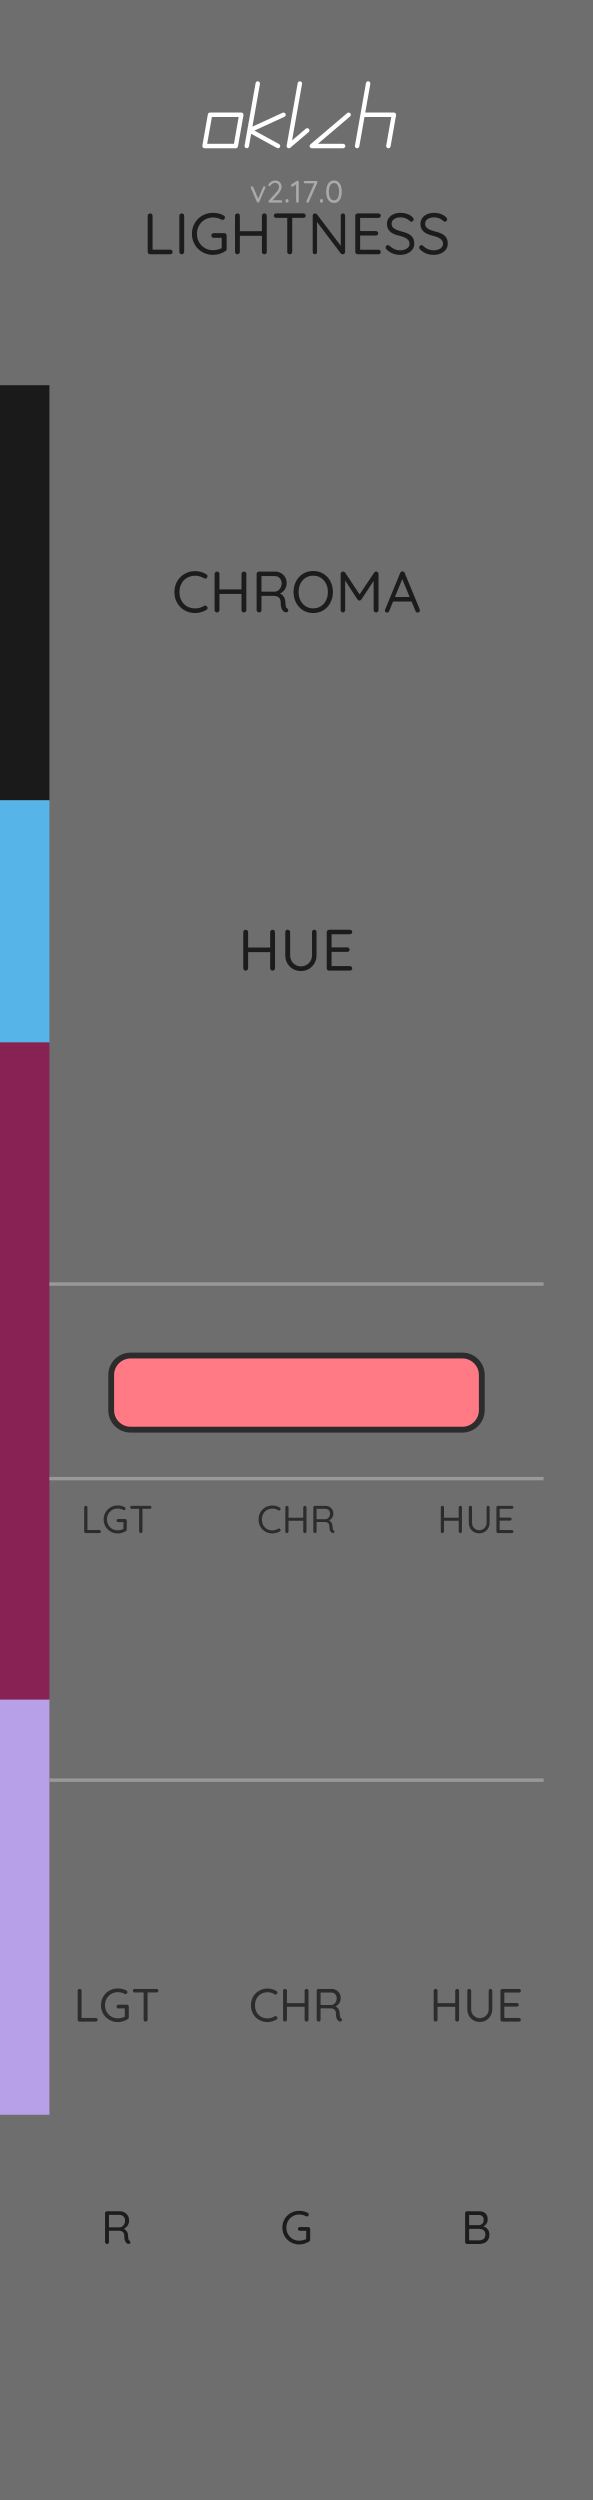
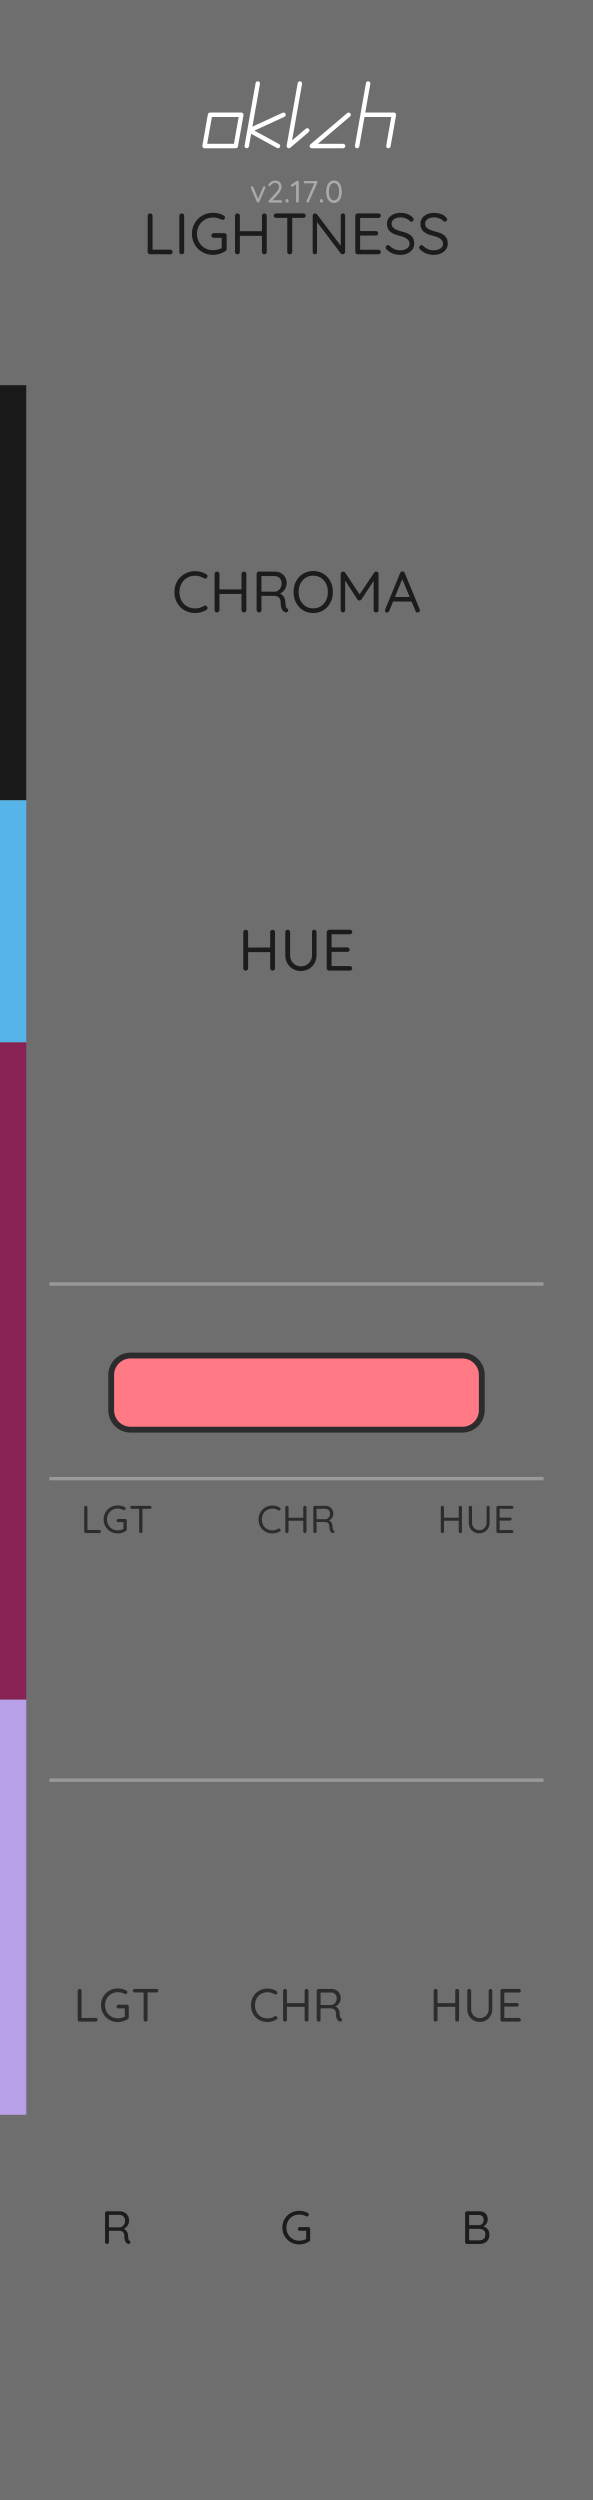
<svg xmlns="http://www.w3.org/2000/svg" width="30.48mm" height="128.5mm" viewBox="0 0 30.48 128.5">
  <rect width="30.48" height="128.5" fill="#6e6e6e" />
  <g id="palette-badge">
-     <rect x="0.000" y="19.800" width="2.540" height="21.336" fill="#1A1A1A" stroke="none" />
-     <rect x="0.000" y="41.136" width="2.540" height="12.446" fill="#56B4E9" stroke="none" />
-     <rect x="0.000" y="53.582" width="2.540" height="33.782" fill="#882255" stroke="none" />
-     <rect x="0.000" y="87.364" width="2.540" height="21.336" fill="#B8A0E8" stroke="none" />
+     <rect x="0.000" y="19.800" width="1.350" height="21.336" fill="#1A1A1A" stroke="none" />
+     <rect x="0.000" y="41.136" width="1.350" height="12.446" fill="#56B4E9" stroke="none" />
+     <rect x="0.000" y="53.582" width="1.350" height="33.782" fill="#882255" stroke="none" />
+     <rect x="0.000" y="87.364" width="1.350" height="21.336" fill="#B8A0E8" stroke="none" />
  </g>
  <line x1="2.54" y1="66.00" x2="27.94" y2="66.00" stroke="#999999" stroke-width="0.176" />
  <rect x="5.715" y="69.675" width="19.05" height="3.81" rx="1.0" ry="1.0" fill="#ff7a85" stroke="#2c2c2c" stroke-width="0.3" />
  <line x1="2.54" y1="76.00" x2="27.94" y2="76.00" stroke="#999999" stroke-width="0.176" />
  <line x1="2.54" y1="91.50" x2="27.94" y2="91.50" stroke="#999999" stroke-width="0.176" />
  <g transform="translate(10.236, 7.620) scale(0.0048, -0.0048)">
    <path d="M 469.7 373.8 C 465.2 379.1 458.6 382.2 451.6 382.2 H 116.7 C 105.2 382.2 95.4 374.0 93.4 362.6 L 34.4 27.8 C 33.1 20.9 35.0 13.8 39.5 8.5 C 44.0 3.1 50.7 0.0 57.7 0.0 H 392.5 C 404.0 0.0 413.9 8.3 415.8 19.6 L 474.9 354.4 C 476.1 361.3 474.2 368.4 469.7 373.8 Z M 372.7 47.4 H 85.9 L 136.6 334.9 H 423.3 Z" fill="#ffffff" />
  </g>
  <g transform="translate(12.406, 7.620) scale(0.0048, -0.0048)">
    <path d="M 473.1 368.4 C 467.6 380.3 453.6 385.5 441.7 380.0 L 118.4 231.5 L 199.1 689.3 C 201.4 702.1 192.8 714.4 179.9 716.7 C 167.0 718.9 154.7 710.4 152.5 697.5 L 63.9 195.3 C 63.9 195.3 63.9 195.2 63.9 195.2 L 34.4 27.8 C 32.1 14.9 40.7 2.6 53.6 0.4 C 55.0 0.1 56.4 0.0 57.7 0.0 C 69.0 0.0 79.0 8.1 81.0 19.6 L 104.8 154.5 L 381.2 2.9 C 384.8 0.9 388.7 -3.1e-05 392.5 -3.1e-05 C 400.9 -3.1e-05 409.0 4.4 413.3 12.3 C 419.6 23.8 415.4 38.2 403.9 44.5 L 139.9 189.2 L 461.5 337.0 C 473.4 342.5 478.6 356.5 473.1 368.4 Z" fill="#ffffff" />
  </g>
  <g transform="translate(14.570, 7.620) scale(0.0048, -0.0048)">
    <path d="M 272.7 206.4 C 264.2 216.4 249.3 217.6 239.3 209.1 L 92.4 84.3 L 199.1 689.3 C 201.4 702.1 192.8 714.4 179.9 716.7 C 167.0 718.9 154.7 710.4 152.4 697.5 L 34.4 27.8 C 32.6 18.0 37.2 8.1 45.9 3.1 C 49.6 1.0 53.6 -3.1e-05 57.7 -3.1e-05 C 63.2 -3.1e-05 68.6 1.9 73.0 5.6 L 270.0 173.1 C 279.9 181.5 281.1 196.5 272.7 206.4 Z" fill="#ffffff" />
  </g>
  <g transform="translate(15.790, 7.620) scale(0.0048, -0.0048)">
    <path d="M 461.6 373.9 C 453.1 383.8 438.2 385.0 428.2 376.6 L 34.3 41.7 C 26.8 35.3 24.0 24.8 27.4 15.5 C 30.9 6.2 39.7 -1.5e-05 49.7 -1.5e-05 H 384.5 C 397.6 -1.5e-05 408.2 10.6 408.2 23.7 C 408.2 36.8 397.6 47.4 384.5 47.4 H 114.1 L 458.9 340.5 C 468.9 349.0 470.1 363.9 461.6 373.9 Z" fill="#ffffff" />
  </g>
  <g transform="translate(18.079, 7.620) scale(0.0048, -0.0048)">
    <path d="M 469.7 373.8 C 465.2 379.1 458.6 382.2 451.6 382.2 H 144.9 L 199.1 689.3 C 201.4 702.2 192.8 714.4 179.9 716.7 C 167.0 718.9 154.7 710.4 152.4 697.5 L 34.4 27.8 C 32.1 14.9 40.7 2.6 53.6 0.4 C 55.0 0.1 56.3 0.0 57.7 0.0 C 69.0 0.0 79.0 8.1 81.0 19.6 L 136.6 334.9 H 423.4 L 369.2 27.8 C 366.9 14.9 375.5 2.6 388.4 0.4 C 389.8 0.1 391.2 0.0 392.6 0.0 C 403.8 0.0 413.8 8.1 415.9 19.6 L 474.9 354.4 C 476.1 361.3 474.2 368.4 469.7 373.8 Z" fill="#ffffff" />
  </g>
  <g transform="translate(12.833, 10.414) scale(0.0016, -0.0016)">
    <path d="M 74.0 526.0 Q 55.0 526.0 44.5 514.5 Q 34.0 503.0 34.0 490.0 Q 34.0 483.0 35.5 478.0 Q 37.0 473.0 39.0 469.0 L 232.0 26.0 Q 237.0 12.0 248.5 5.5 Q 260.0 -1.0 273.0 0.0 Q 297.0 1.0 308.0 26.0 L 501.0 470.0 Q 503.0 474.0 504.5 479.5 Q 506.0 485.0 506.0 491.0 Q 506.0 506.0 495.0 516.0 Q 484.0 526.0 469.0 526.0 Q 443.0 527.0 432.0 500.0 L 272.7 125.8 L 113.0 501.0 Q 108.0 513.0 97.0 519.5 Q 86.0 526.0 74.0 526.0 Z" fill="#aaaaaa" />
  </g>
  <g transform="translate(13.697, 10.414) scale(0.0016, -0.0016)">
    <path d="M 469.0 75.0 H 194.0 L 360.0 259.0 Q 422.0 325.0 454.0 389.0 Q 486.0 453.0 486.0 506.0 Q 486.0 568.0 460.0 614.0 Q 434.0 660.0 386.5 685.0 Q 339.0 710.0 275.0 710.0 Q 239.0 710.0 201.5 696.0 Q 164.0 682.0 132.5 658.5 Q 101.0 635.0 80.0 606.0 Q 70.0 594.0 64.0 584.5 Q 58.0 575.0 58.0 564.0 Q 58.0 550.0 70.0 539.5 Q 82.0 529.0 97.0 529.0 Q 106.0 529.0 114.5 532.5 Q 123.0 536.0 131.0 549.0 Q 145.0 573.0 167.0 592.5 Q 189.0 612.0 216.0 623.5 Q 243.0 635.0 270.0 635.0 Q 331.0 635.0 367.5 598.5 Q 404.0 562.0 404.0 501.0 Q 404.0 464.0 378.5 416.5 Q 353.0 369.0 303.0 315.0 L 77.0 68.0 Q 65.0 55.0 65.0 39.0 Q 65.0 21.0 76.5 10.5 Q 88.0 0.0 106.0 0.0 H 469.0 Q 485.0 0.0 496.0 10.5 Q 507.0 21.0 507.0 37.0 Q 507.0 53.0 496.0 64.0 Q 485.0 75.0 469.0 75.0 Z" fill="#aaaaaa" />
  </g>
  <g transform="translate(14.591, 10.414) scale(0.0016, -0.0016)">
    <path d="M 98.0 1.0 H 106.0 Q 128.0 1.0 139.0 13.0 Q 150.0 25.0 150.0 46.0 V 66.0 Q 150.0 88.0 139.0 100.0 Q 128.0 112.0 106.0 112.0 H 98.0 Q 77.0 112.0 65.5 100.0 Q 54.0 88.0 54.0 66.0 V 46.0 Q 54.0 25.0 65.5 13.0 Q 77.0 1.0 98.0 1.0 Z" fill="#aaaaaa" />
  </g>
  <g transform="translate(14.918, 10.414) scale(0.0016, -0.0016)">
    <path d="M 230.0 0.0 Q 249.0 0.0 261.5 12.0 Q 274.0 24.0 274.0 41.0 V 660.0 Q 274.0 677.0 263.5 688.5 Q 253.0 700.0 235.0 700.0 Q 227.0 701.0 219.0 699.0 Q 211.0 697.0 203.0 692.0 L 44.0 587.0 Q 23.0 574.0 23.0 552.0 Q 23.0 536.0 35.0 523.5 Q 47.0 511.0 64.0 511.0 Q 77.0 511.0 87.0 518.0 L 188.0 587.7 V 41.0 Q 188.0 24.0 200.0 12.0 Q 212.0 0.0 230.0 0.0 Z" fill="#aaaaaa" />
  </g>
  <g transform="translate(15.519, 10.414) scale(0.0016, -0.0016)">
    <path d="M 185.0 -3.0 Q 197.0 -3.0 207.5 3.5 Q 218.0 10.0 223.0 22.0 L 494.0 638.0 Q 498.0 647.0 498.0 656.0 Q 498.0 673.0 486.5 684.0 Q 475.0 695.0 457.0 695.0 H 96.0 Q 80.0 695.0 69.0 684.5 Q 58.0 674.0 58.0 658.0 Q 58.0 641.0 69.0 630.5 Q 80.0 620.0 96.0 620.0 H 398.1 L 148.0 53.0 Q 144.0 44.0 144.0 35.0 Q 144.0 18.0 156.5 7.5 Q 169.0 -3.0 185.0 -3.0 Z" fill="#aaaaaa" />
  </g>
  <g transform="translate(16.359, 10.414) scale(0.0016, -0.0016)">
    <path d="M 98.0 1.0 H 106.0 Q 128.0 1.0 139.0 13.0 Q 150.0 25.0 150.0 46.0 V 66.0 Q 150.0 88.0 139.0 100.0 Q 128.0 112.0 106.0 112.0 H 98.0 Q 77.0 112.0 65.5 100.0 Q 54.0 88.0 54.0 66.0 V 46.0 Q 54.0 25.0 65.5 13.0 Q 77.0 1.0 98.0 1.0 Z" fill="#aaaaaa" />
  </g>
  <g transform="translate(16.686, 10.414) scale(0.0016, -0.0016)">
    <path d="M 301.0 -10.0 Q 384.0 -10.0 439.5 37.0 Q 495.0 84.0 523.0 166.0 Q 551.0 248.0 551.0 350.0 Q 551.0 454.0 523.0 535.0 Q 495.0 616.0 439.5 663.0 Q 384.0 710.0 301.0 710.0 Q 218.0 710.0 162.5 663.0 Q 107.0 616.0 78.5 535.0 Q 50.0 454.0 50.0 350.0 Q 50.0 248.0 78.5 166.0 Q 107.0 84.0 162.5 37.0 Q 218.0 -10.0 301.0 -10.0 Z M 301.0 71.0 Q 248.0 71.0 211.5 105.0 Q 175.0 139.0 155.5 201.5 Q 136.0 264.0 136.0 350.0 Q 136.0 437.0 155.5 499.5 Q 175.0 562.0 211.5 595.5 Q 248.0 629.0 301.0 629.0 Q 354.0 629.0 390.5 595.5 Q 427.0 562.0 446.0 499.5 Q 465.0 437.0 465.0 350.0 Q 465.0 264.0 446.0 201.5 Q 427.0 139.0 390.5 105.0 Q 354.0 71.0 301.0 71.0 Z" fill="#aaaaaa" />
  </g>
  <g transform="translate(7.328, 13.070) scale(0.003, -0.003)">
    <path d="M 474.0 79.0 H 171.0 V 660.0 Q 171.0 677.0 159.0 688.5 Q 147.0 700.0 130.0 700.0 Q 112.0 700.0 100.0 688.5 Q 88.0 677.0 88.0 660.0 V 41.0 Q 88.0 24.0 99.5 12.0 Q 111.0 0.0 128.0 0.0 H 474.0 Q 491.0 0.0 503.0 11.0 Q 515.0 22.0 515.0 39.0 Q 515.0 56.0 503.0 67.5 Q 491.0 79.0 474.0 79.0 Z" fill="#1c1c1c" />
  </g>
  <g transform="translate(8.954, 13.070) scale(0.003, -0.003)">
    <path d="M 171.0 41.0 V 659.0 Q 171.0 677.0 159.0 688.5 Q 147.0 700.0 130.0 700.0 Q 112.0 700.0 100.0 688.5 Q 88.0 677.0 88.0 659.0 V 41.0 Q 88.0 24.0 99.0 12.0 Q 110.0 0.0 129.0 0.0 Q 146.0 0.0 158.5 12.0 Q 171.0 24.0 171.0 41.0 Z" fill="#1c1c1c" />
  </g>
  <g transform="translate(9.730, 13.070) scale(0.003, -0.003)">
    <path d="M 407.0 -10.0 Q 466.0 -10.0 520.5 7.5 Q 575.0 25.0 620.0 54.0 Q 629.0 60.0 634.5 69.0 Q 640.0 78.0 640.0 90.0 V 321.0 Q 640.0 338.0 629.0 350.0 Q 618.0 362.0 600.0 362.0 H 418.0 Q 401.0 362.0 389.5 350.5 Q 378.0 339.0 378.0 322.0 Q 378.0 305.0 389.5 293.5 Q 401.0 282.0 418.0 282.0 H 555.0 V 105.2 Q 527.2 90.7 489.5 81.0 Q 447.0 70.0 407.0 70.0 Q 328.0 70.0 265.5 107.0 Q 203.0 144.0 167.0 207.5 Q 131.0 271.0 131.0 350.0 Q 131.0 430.0 167.0 493.0 Q 203.0 556.0 265.5 593.0 Q 328.0 630.0 407.0 630.0 Q 447.0 630.0 483.0 620.5 Q 519.0 611.0 550.0 595.0 Q 556.0 593.0 561.5 591.0 Q 567.0 589.0 573.0 589.0 Q 588.0 589.0 599.5 601.0 Q 611.0 613.0 611.0 630.0 Q 611.0 640.0 606.5 649.0 Q 602.0 658.0 592.0 663.0 Q 553.0 687.0 505.5 698.5 Q 458.0 710.0 407.0 710.0 Q 330.0 710.0 264.5 683.0 Q 199.0 656.0 149.5 607.0 Q 100.0 558.0 72.5 492.5 Q 45.0 427.0 45.0 350.0 Q 45.0 274.0 72.5 208.5 Q 100.0 143.0 149.5 94.0 Q 199.0 45.0 264.5 17.5 Q 330.0 -10.0 407.0 -10.0 Z" fill="#1c1c1c" />
  </g>
  <g transform="translate(11.816, 13.070) scale(0.003, -0.003)">
    <path d="M 130.0 700.0 Q 112.0 700.0 100.0 688.5 Q 88.0 677.0 88.0 659.0 V 41.0 Q 88.0 24.0 99.0 12.0 Q 110.0 0.0 129.0 0.0 Q 146.0 0.0 158.5 12.0 Q 171.0 24.0 171.0 41.0 V 317.0 H 549.0 V 41.0 Q 549.0 24.0 561.0 12.0 Q 573.0 0.0 590.0 0.0 Q 608.0 0.0 620.0 12.0 Q 632.0 24.0 632.0 41.0 V 659.0 Q 632.0 677.0 620.5 688.5 Q 609.0 700.0 591.0 700.0 Q 574.0 700.0 561.5 688.5 Q 549.0 677.0 549.0 659.0 V 395.0 H 171.0 V 659.0 Q 171.0 677.0 159.0 688.5 Q 147.0 700.0 130.0 700.0 Z" fill="#1c1c1c" />
  </g>
  <g transform="translate(13.976, 13.070) scale(0.003, -0.003)">
    <path d="M 305.0 0.0 Q 324.0 0.0 336.0 12.0 Q 348.0 24.0 348.0 41.0 V 624.0 H 538.0 Q 555.0 624.0 567.0 634.0 Q 579.0 644.0 579.0 662.0 Q 579.0 679.0 567.0 689.5 Q 555.0 700.0 538.0 700.0 H 73.0 Q 56.0 700.0 44.5 689.5 Q 33.0 679.0 33.0 662.0 Q 33.0 645.0 44.5 634.5 Q 56.0 624.0 73.0 624.0 H 263.0 V 41.0 Q 263.0 24.0 275.0 12.0 Q 287.0 0.0 305.0 0.0 Z" fill="#1c1c1c" />
  </g>
  <g transform="translate(15.809, 13.070) scale(0.003, -0.003)">
    <path d="M 606.0 700.0 Q 590.0 700.0 579.5 689.5 Q 569.0 679.0 569.0 663.0 V 145.2 L 160.0 686.0 Q 155.0 693.0 145.5 696.5 Q 136.0 700.0 127.0 700.0 Q 111.0 700.0 99.5 689.0 Q 88.0 678.0 88.0 660.0 V 37.0 Q 88.0 21.0 98.0 10.5 Q 108.0 0.0 124.0 0.0 Q 141.0 0.0 151.5 10.5 Q 162.0 21.0 162.0 37.0 V 552.6 L 570.0 13.0 Q 575.0 7.0 584.0 3.5 Q 593.0 0.0 602.0 0.0 Q 619.0 0.0 631.0 11.5 Q 643.0 23.0 643.0 42.0 V 663.0 Q 643.0 679.0 633.0 689.5 Q 623.0 700.0 606.0 700.0 Z" fill="#1c1c1c" />
  </g>
  <g transform="translate(17.998, 13.070) scale(0.003, -0.003)">
    <path d="M 128.0 700.0 Q 111.0 700.0 99.5 688.5 Q 88.0 677.0 88.0 660.0 V 41.0 Q 88.0 24.0 99.5 12.0 Q 111.0 0.0 128.0 0.0 H 484.0 Q 501.0 0.0 513.0 11.0 Q 525.0 22.0 525.0 39.0 Q 525.0 54.0 513.0 66.0 Q 501.0 78.0 484.0 78.0 H 171.0 V 321.0 H 439.0 Q 456.0 321.0 468.0 331.5 Q 480.0 342.0 480.0 359.0 Q 480.0 376.0 468.0 387.0 Q 456.0 398.0 439.0 398.0 H 171.0 V 623.0 H 484.0 Q 501.0 623.0 513.0 633.5 Q 525.0 644.0 525.0 661.0 Q 525.0 678.0 513.0 689.0 Q 501.0 700.0 484.0 700.0 Z" fill="#1c1c1c" />
  </g>
  <g transform="translate(19.709, 13.070) scale(0.003, -0.003)">
    <path d="M 292.0 -10.0 Q 359.0 -9.0 412.5 15.5 Q 466.0 40.0 497.0 83.0 Q 528.0 126.0 528.0 181.0 Q 528.0 233.0 511.5 268.5 Q 495.0 304.0 465.0 327.0 Q 435.0 350.0 393.5 365.5 Q 352.0 381.0 303.0 393.0 Q 258.0 405.0 221.0 420.5 Q 184.0 436.0 162.0 460.5 Q 140.0 485.0 140.0 523.0 Q 140.0 557.0 159.5 581.5 Q 179.0 606.0 214.0 619.5 Q 249.0 633.0 295.0 633.0 Q 326.0 633.0 357.0 624.0 Q 388.0 615.0 414.0 600.0 Q 440.0 585.0 457.0 566.0 Q 466.0 558.0 477.0 558.0 Q 493.0 558.0 505.5 570.5 Q 518.0 583.0 518.0 598.0 Q 518.0 616.0 498.0 635.0 Q 465.0 670.0 410.5 690.0 Q 356.0 710.0 295.0 710.0 Q 226.0 710.0 173.0 686.5 Q 120.0 663.0 90.0 620.0 Q 60.0 577.0 60.0 520.0 Q 60.0 475.0 75.5 441.5 Q 91.0 408.0 119.0 384.5 Q 147.0 361.0 185.5 345.0 Q 224.0 329.0 270.0 318.0 Q 322.0 306.0 361.5 288.5 Q 401.0 271.0 423.5 245.0 Q 446.0 219.0 447.0 179.0 Q 447.0 146.0 426.0 121.0 Q 405.0 96.0 369.5 82.0 Q 334.0 68.0 290.0 68.0 Q 233.0 68.0 187.5 88.0 Q 142.0 108.0 103.0 146.0 Q 92.0 157.0 78.0 157.0 Q 61.0 157.0 49.5 144.5 Q 38.0 132.0 38.0 116.0 Q 38.0 106.0 42.5 97.5 Q 47.0 89.0 54.0 82.0 Q 106.0 34.0 162.0 12.0 Q 218.0 -10.0 292.0 -10.0 Z" fill="#1c1c1c" />
  </g>
  <g transform="translate(21.431, 13.070) scale(0.003, -0.003)">
    <path d="M 292.0 -10.0 Q 359.0 -9.0 412.5 15.5 Q 466.0 40.0 497.0 83.0 Q 528.0 126.0 528.0 181.0 Q 528.0 233.0 511.5 268.5 Q 495.0 304.0 465.0 327.0 Q 435.0 350.0 393.5 365.5 Q 352.0 381.0 303.0 393.0 Q 258.0 405.0 221.0 420.5 Q 184.0 436.0 162.0 460.5 Q 140.0 485.0 140.0 523.0 Q 140.0 557.0 159.5 581.5 Q 179.0 606.0 214.0 619.5 Q 249.0 633.0 295.0 633.0 Q 326.0 633.0 357.0 624.0 Q 388.0 615.0 414.0 600.0 Q 440.0 585.0 457.0 566.0 Q 466.0 558.0 477.0 558.0 Q 493.0 558.0 505.5 570.5 Q 518.0 583.0 518.0 598.0 Q 518.0 616.0 498.0 635.0 Q 465.0 670.0 410.5 690.0 Q 356.0 710.0 295.0 710.0 Q 226.0 710.0 173.0 686.5 Q 120.0 663.0 90.0 620.0 Q 60.0 577.0 60.0 520.0 Q 60.0 475.0 75.5 441.5 Q 91.0 408.0 119.0 384.5 Q 147.0 361.0 185.5 345.0 Q 224.0 329.0 270.0 318.0 Q 322.0 306.0 361.5 288.5 Q 401.0 271.0 423.5 245.0 Q 446.0 219.0 447.0 179.0 Q 447.0 146.0 426.0 121.0 Q 405.0 96.0 369.5 82.0 Q 334.0 68.0 290.0 68.0 Q 233.0 68.0 187.5 88.0 Q 142.0 108.0 103.0 146.0 Q 92.0 157.0 78.0 157.0 Q 61.0 157.0 49.5 144.5 Q 38.0 132.0 38.0 116.0 Q 38.0 106.0 42.5 97.5 Q 47.0 89.0 54.0 82.0 Q 106.0 34.0 162.0 12.0 Q 218.0 -10.0 292.0 -10.0 Z" fill="#1c1c1c" />
  </g>
  <g transform="translate(8.831, 31.480) scale(0.003, -0.003)">
    <path d="M 592.0 654.0 Q 551.0 680.0 501.5 694.0 Q 452.0 708.0 400.0 708.0 Q 325.0 708.0 260.5 681.0 Q 196.0 654.0 147.5 606.0 Q 99.0 558.0 72.0 493.0 Q 45.0 428.0 45.0 350.0 Q 45.0 267.0 73.5 200.5 Q 102.0 134.0 151.0 87.0 Q 200.0 40.0 264.0 15.0 Q 328.0 -10.0 400.0 -10.0 Q 435.0 -10.0 469.5 -3.0 Q 504.0 4.0 536.0 16.5 Q 568.0 29.0 593.0 44.0 Q 609.0 52.0 612.0 69.5 Q 615.0 87.0 603.0 103.0 Q 593.0 115.0 579.0 117.0 Q 565.0 119.0 551.0 112.0 Q 517.0 91.0 479.0 80.0 Q 441.0 69.0 400.0 69.0 Q 343.0 69.0 294.5 88.0 Q 246.0 107.0 209.5 143.5 Q 173.0 180.0 152.0 232.0 Q 131.0 284.0 131.0 350.0 Q 131.0 412.0 151.0 463.0 Q 171.0 514.0 207.0 551.0 Q 243.0 588.0 292.0 608.5 Q 341.0 629.0 400.0 629.0 Q 442.0 629.0 480.0 617.5 Q 518.0 606.0 551.0 586.0 Q 565.0 579.0 579.0 580.0 Q 593.0 581.0 602.0 594.0 Q 614.0 609.0 611.5 627.0 Q 609.0 645.0 592.0 654.0 Z" fill="#1c1c1c" />
  </g>
  <g transform="translate(10.766, 31.480) scale(0.003, -0.003)">
    <path d="M 130.0 700.0 Q 112.0 700.0 100.0 688.5 Q 88.0 677.0 88.0 659.0 V 41.0 Q 88.0 24.0 99.0 12.0 Q 110.0 0.0 129.0 0.0 Q 146.0 0.0 158.5 12.0 Q 171.0 24.0 171.0 41.0 V 317.0 H 549.0 V 41.0 Q 549.0 24.0 561.0 12.0 Q 573.0 0.0 590.0 0.0 Q 608.0 0.0 620.0 12.0 Q 632.0 24.0 632.0 41.0 V 659.0 Q 632.0 677.0 620.5 688.5 Q 609.0 700.0 591.0 700.0 Q 574.0 700.0 561.5 688.5 Q 549.0 677.0 549.0 659.0 V 395.0 H 171.0 V 659.0 Q 171.0 677.0 159.0 688.5 Q 147.0 700.0 130.0 700.0 Z" fill="#1c1c1c" />
  </g>
  <g transform="translate(12.926, 31.480) scale(0.003, -0.003)">
    <path d="M 134.0 0.0 Q 151.0 0.0 161.0 12.0 Q 171.0 24.0 171.0 41.0 V 284.0 H 382.0 Q 404.0 284.0 425.0 279.0 Q 446.0 274.0 463.0 261.0 Q 480.0 248.0 490.0 227.0 Q 500.0 206.0 500.0 174.0 Q 500.0 117.0 510.0 84.0 Q 520.0 51.0 535.0 33.5 Q 550.0 16.0 566.0 7.0 Q 574.0 2.0 585.0 1.0 Q 596.0 0.0 607.0 3.5 Q 618.0 7.0 624.0 16.0 Q 634.0 30.0 629.5 45.0 Q 625.0 60.0 611.0 69.0 Q 600.0 76.0 594.0 88.5 Q 588.0 101.0 585.0 123.0 Q 582.0 145.0 580.0 182.0 Q 579.0 224.0 562.0 255.5 Q 545.0 287.0 518.0 307.5 Q 504.8 317.5 489.9 324.6 Q 519.3 338.1 543.0 360.5 Q 571.0 387.0 587.0 423.5 Q 603.0 460.0 603.0 502.0 Q 603.0 560.0 576.5 604.5 Q 550.0 649.0 505.0 674.5 Q 460.0 700.0 404.0 700.0 H 128.0 Q 111.0 700.0 99.5 688.5 Q 88.0 677.0 88.0 660.0 V 41.0 Q 88.0 24.0 101.5 12.0 Q 115.0 0.0 134.0 0.0 Z M 171.0 356.0 V 623.0 H 399.0 Q 450.0 623.0 483.5 588.0 Q 517.0 553.0 517.0 500.0 Q 517.0 459.0 500.5 426.5 Q 484.0 394.0 458.5 376.0 Q 433.0 358.0 404.0 356.0 H 171.0 Z" fill="#1c1c1c" />
  </g>
  <g transform="translate(14.954, 31.480) scale(0.003, -0.003)">
    <path d="M 719.0 350.0 Q 719.0 428.0 694.0 493.5 Q 669.0 559.0 624.0 607.5 Q 579.0 656.0 517.0 683.0 Q 455.0 710.0 382.0 710.0 Q 308.0 710.0 246.5 683.0 Q 185.0 656.0 140.0 607.5 Q 95.0 559.0 70.0 493.5 Q 45.0 428.0 45.0 350.0 Q 45.0 273.0 70.0 207.5 Q 95.0 142.0 140.0 93.0 Q 185.0 44.0 246.5 17.0 Q 308.0 -10.0 382.0 -10.0 Q 455.0 -10.0 517.0 17.0 Q 579.0 44.0 624.0 93.0 Q 669.0 142.0 694.0 207.5 Q 719.0 273.0 719.0 350.0 Z M 633.0 350.0 Q 633.0 269.0 600.5 205.5 Q 568.0 142.0 512.0 106.0 Q 456.0 70.0 382.0 70.0 Q 308.0 70.0 251.5 106.0 Q 195.0 142.0 163.0 205.5 Q 131.0 269.0 131.0 350.0 Q 131.0 432.0 163.0 495.0 Q 195.0 558.0 251.5 594.0 Q 308.0 630.0 382.0 630.0 Q 456.0 630.0 512.0 594.0 Q 568.0 558.0 600.5 495.0 Q 633.0 432.0 633.0 350.0 Z" fill="#1c1c1c" />
  </g>
  <g transform="translate(17.246, 31.480) scale(0.003, -0.003)">
    <path d="M 129.0 701.0 Q 111.0 701.0 99.5 688.5 Q 88.0 676.0 88.0 660.0 V 41.0 Q 88.0 24.0 98.5 12.0 Q 109.0 0.0 126.0 0.0 Q 143.0 0.0 154.0 12.0 Q 165.0 24.0 165.0 41.0 V 546.6 L 377.0 220.0 Q 383.0 213.0 392.0 208.0 Q 401.0 203.0 410.0 203.0 Q 419.0 203.0 427.5 208.0 Q 436.0 213.0 442.0 220.0 L 653.0 541.0 V 41.0 Q 653.0 24.0 665.0 12.0 Q 677.0 0.0 695.0 0.0 Q 713.0 0.0 725.0 12.0 Q 737.0 24.0 737.0 41.0 V 660.0 Q 737.0 678.0 725.0 689.0 Q 713.0 700.0 697.0 701.0 Q 676.0 702.0 663.0 683.0 L 412.3 308.8 L 165.0 683.0 Q 159.0 691.0 148.5 696.0 Q 138.0 701.0 129.0 701.0 Z" fill="#1c1c1c" />
  </g>
  <g transform="translate(19.718, 31.480) scale(0.003, -0.003)">
    <path d="M 162.0 187.0 H 478.6 L 546.0 25.0 Q 551.0 12.0 561.0 5.0 Q 571.0 -2.0 583.0 -2.0 Q 598.0 -2.0 610.0 8.5 Q 622.0 19.0 622.0 37.0 Q 622.0 45.0 619.0 53.0 L 361.0 677.0 Q 357.0 689.0 346.5 696.0 Q 336.0 703.0 323.0 703.0 Q 310.0 704.0 299.5 697.5 Q 289.0 691.0 284.0 677.0 L 25.0 47.0 Q 22.0 39.0 23.0 32.0 Q 23.0 18.0 32.0 8.0 Q 41.0 -2.0 60.0 -2.0 Q 71.0 -2.0 81.0 5.0 Q 91.0 12.0 95.0 24.0 L 162.0 187.0 Z M 319.3 569.9 446.1 265.0 H 194.0 L 319.3 569.9 Z" fill="#1c1c1c" />
  </g>
  <g transform="translate(12.240, 49.890) scale(0.003, -0.003)">
    <path d="M 130.0 700.0 Q 112.0 700.0 100.0 688.5 Q 88.0 677.0 88.0 659.0 V 41.0 Q 88.0 24.0 99.0 12.0 Q 110.0 0.0 129.0 0.0 Q 146.0 0.0 158.5 12.0 Q 171.0 24.0 171.0 41.0 V 317.0 H 549.0 V 41.0 Q 549.0 24.0 561.0 12.0 Q 573.0 0.0 590.0 0.0 Q 608.0 0.0 620.0 12.0 Q 632.0 24.0 632.0 41.0 V 659.0 Q 632.0 677.0 620.5 688.5 Q 609.0 700.0 591.0 700.0 Q 574.0 700.0 561.5 688.5 Q 549.0 677.0 549.0 659.0 V 395.0 H 171.0 V 659.0 Q 171.0 677.0 159.0 688.5 Q 147.0 700.0 130.0 700.0 Z" fill="#1c1c1c" />
  </g>
  <g transform="translate(14.400, 49.890) scale(0.003, -0.003)">
    <path d="M 584.0 701.0 Q 566.0 701.0 556.0 689.0 Q 546.0 677.0 546.0 660.0 V 263.0 Q 546.0 208.0 519.5 165.0 Q 493.0 122.0 450.0 97.5 Q 407.0 73.0 356.0 73.0 Q 306.0 73.0 263.5 97.5 Q 221.0 122.0 196.0 165.0 Q 171.0 208.0 171.0 263.0 V 660.0 Q 171.0 677.0 158.5 689.0 Q 146.0 701.0 130.0 701.0 Q 111.0 701.0 99.5 689.0 Q 88.0 677.0 88.0 660.0 V 263.0 Q 88.0 186.0 123.0 125.0 Q 158.0 64.0 218.5 28.5 Q 279.0 -7.0 356.0 -7.0 Q 432.0 -7.0 492.0 28.5 Q 552.0 64.0 587.5 125.0 Q 623.0 186.0 623.0 263.0 V 660.0 Q 623.0 677.0 612.0 689.0 Q 601.0 701.0 584.0 701.0 Z" fill="#1c1c1c" />
  </g>
  <g transform="translate(16.530, 49.890) scale(0.003, -0.003)">
    <path d="M 128.0 700.0 Q 111.0 700.0 99.5 688.5 Q 88.0 677.0 88.0 660.0 V 41.0 Q 88.0 24.0 99.5 12.0 Q 111.0 0.0 128.0 0.0 H 484.0 Q 501.0 0.0 513.0 11.0 Q 525.0 22.0 525.0 39.0 Q 525.0 54.0 513.0 66.0 Q 501.0 78.0 484.0 78.0 H 171.0 V 321.0 H 439.0 Q 456.0 321.0 468.0 331.5 Q 480.0 342.0 480.0 359.0 Q 480.0 376.0 468.0 387.0 Q 456.0 398.0 439.0 398.0 H 171.0 V 623.0 H 484.0 Q 501.0 623.0 513.0 633.5 Q 525.0 644.0 525.0 661.0 Q 525.0 678.0 513.0 689.0 Q 501.0 700.0 484.0 700.0 Z" fill="#1c1c1c" />
  </g>
  <g transform="translate(4.152, 78.800) scale(0.002, -0.002)">
    <path d="M 474.0 79.0 H 171.0 V 660.0 Q 171.0 677.0 159.0 688.5 Q 147.0 700.0 130.0 700.0 Q 112.0 700.0 100.0 688.5 Q 88.0 677.0 88.0 660.0 V 41.0 Q 88.0 24.0 99.5 12.0 Q 111.0 0.0 128.0 0.0 H 474.0 Q 491.0 0.0 503.0 11.0 Q 515.0 22.0 515.0 39.0 Q 515.0 56.0 503.0 67.5 Q 491.0 79.0 474.0 79.0 Z" fill="#2c2c2c" />
  </g>
  <g transform="translate(5.236, 78.800) scale(0.002, -0.002)">
    <path d="M 407.0 -10.0 Q 466.0 -10.0 520.5 7.5 Q 575.0 25.0 620.0 54.0 Q 629.0 60.0 634.5 69.0 Q 640.0 78.0 640.0 90.0 V 321.0 Q 640.0 338.0 629.0 350.0 Q 618.0 362.0 600.0 362.0 H 418.0 Q 401.0 362.0 389.5 350.5 Q 378.0 339.0 378.0 322.0 Q 378.0 305.0 389.5 293.5 Q 401.0 282.0 418.0 282.0 H 555.0 V 105.2 Q 527.2 90.7 489.5 81.0 Q 447.0 70.0 407.0 70.0 Q 328.0 70.0 265.5 107.0 Q 203.0 144.0 167.0 207.5 Q 131.0 271.0 131.0 350.0 Q 131.0 430.0 167.0 493.0 Q 203.0 556.0 265.5 593.0 Q 328.0 630.0 407.0 630.0 Q 447.0 630.0 483.0 620.5 Q 519.0 611.0 550.0 595.0 Q 556.0 593.0 561.5 591.0 Q 567.0 589.0 573.0 589.0 Q 588.0 589.0 599.5 601.0 Q 611.0 613.0 611.0 630.0 Q 611.0 640.0 606.5 649.0 Q 602.0 658.0 592.0 663.0 Q 553.0 687.0 505.5 698.5 Q 458.0 710.0 407.0 710.0 Q 330.0 710.0 264.5 683.0 Q 199.0 656.0 149.5 607.0 Q 100.0 558.0 72.5 492.5 Q 45.0 427.0 45.0 350.0 Q 45.0 274.0 72.5 208.5 Q 100.0 143.0 149.5 94.0 Q 199.0 45.0 264.5 17.5 Q 330.0 -10.0 407.0 -10.0 Z" fill="#2c2c2c" />
  </g>
  <g transform="translate(6.626, 78.800) scale(0.002, -0.002)">
    <path d="M 305.0 0.0 Q 324.0 0.0 336.0 12.0 Q 348.0 24.0 348.0 41.0 V 624.0 H 538.0 Q 555.0 624.0 567.0 634.0 Q 579.0 644.0 579.0 662.0 Q 579.0 679.0 567.0 689.5 Q 555.0 700.0 538.0 700.0 H 73.0 Q 56.0 700.0 44.5 689.5 Q 33.0 679.0 33.0 662.0 Q 33.0 645.0 44.5 634.5 Q 56.0 624.0 73.0 624.0 H 263.0 V 41.0 Q 263.0 24.0 275.0 12.0 Q 287.0 0.0 305.0 0.0 Z" fill="#2c2c2c" />
  </g>
  <g transform="translate(13.199, 78.800) scale(0.002, -0.002)">
    <path d="M 592.0 654.0 Q 551.0 680.0 501.5 694.0 Q 452.0 708.0 400.0 708.0 Q 325.0 708.0 260.5 681.0 Q 196.0 654.0 147.5 606.0 Q 99.0 558.0 72.0 493.0 Q 45.0 428.0 45.0 350.0 Q 45.0 267.0 73.5 200.5 Q 102.0 134.0 151.0 87.0 Q 200.0 40.0 264.0 15.0 Q 328.0 -10.0 400.0 -10.0 Q 435.0 -10.0 469.5 -3.0 Q 504.0 4.0 536.0 16.5 Q 568.0 29.0 593.0 44.0 Q 609.0 52.0 612.0 69.5 Q 615.0 87.0 603.0 103.0 Q 593.0 115.0 579.0 117.0 Q 565.0 119.0 551.0 112.0 Q 517.0 91.0 479.0 80.0 Q 441.0 69.0 400.0 69.0 Q 343.0 69.0 294.5 88.0 Q 246.0 107.0 209.5 143.5 Q 173.0 180.0 152.0 232.0 Q 131.0 284.0 131.0 350.0 Q 131.0 412.0 151.0 463.0 Q 171.0 514.0 207.0 551.0 Q 243.0 588.0 292.0 608.5 Q 341.0 629.0 400.0 629.0 Q 442.0 629.0 480.0 617.5 Q 518.0 606.0 551.0 586.0 Q 565.0 579.0 579.0 580.0 Q 593.0 581.0 602.0 594.0 Q 614.0 609.0 611.5 627.0 Q 609.0 645.0 592.0 654.0 Z" fill="#2c2c2c" />
  </g>
  <g transform="translate(14.489, 78.800) scale(0.002, -0.002)">
    <path d="M 130.0 700.0 Q 112.0 700.0 100.0 688.5 Q 88.0 677.0 88.0 659.0 V 41.0 Q 88.0 24.0 99.0 12.0 Q 110.0 0.0 129.0 0.0 Q 146.0 0.0 158.5 12.0 Q 171.0 24.0 171.0 41.0 V 317.0 H 549.0 V 41.0 Q 549.0 24.0 561.0 12.0 Q 573.0 0.0 590.0 0.0 Q 608.0 0.0 620.0 12.0 Q 632.0 24.0 632.0 41.0 V 659.0 Q 632.0 677.0 620.5 688.5 Q 609.0 700.0 591.0 700.0 Q 574.0 700.0 561.5 688.5 Q 549.0 677.0 549.0 659.0 V 395.0 H 171.0 V 659.0 Q 171.0 677.0 159.0 688.5 Q 147.0 700.0 130.0 700.0 Z" fill="#2c2c2c" />
  </g>
  <g transform="translate(15.929, 78.800) scale(0.002, -0.002)">
    <path d="M 134.0 0.0 Q 151.0 0.0 161.0 12.0 Q 171.0 24.0 171.0 41.0 V 284.0 H 382.0 Q 404.0 284.0 425.0 279.0 Q 446.0 274.0 463.0 261.0 Q 480.0 248.0 490.0 227.0 Q 500.0 206.0 500.0 174.0 Q 500.0 117.0 510.0 84.0 Q 520.0 51.0 535.0 33.5 Q 550.0 16.0 566.0 7.0 Q 574.0 2.0 585.0 1.0 Q 596.0 0.0 607.0 3.5 Q 618.0 7.0 624.0 16.0 Q 634.0 30.0 629.5 45.0 Q 625.0 60.0 611.0 69.0 Q 600.0 76.0 594.0 88.5 Q 588.0 101.0 585.0 123.0 Q 582.0 145.0 580.0 182.0 Q 579.0 224.0 562.0 255.5 Q 545.0 287.0 518.0 307.5 Q 504.8 317.5 489.9 324.6 Q 519.3 338.1 543.0 360.5 Q 571.0 387.0 587.0 423.5 Q 603.0 460.0 603.0 502.0 Q 603.0 560.0 576.5 604.5 Q 550.0 649.0 505.0 674.5 Q 460.0 700.0 404.0 700.0 H 128.0 Q 111.0 700.0 99.5 688.5 Q 88.0 677.0 88.0 660.0 V 41.0 Q 88.0 24.0 101.5 12.0 Q 115.0 0.0 134.0 0.0 Z M 171.0 356.0 V 623.0 H 399.0 Q 450.0 623.0 483.5 588.0 Q 517.0 553.0 517.0 500.0 Q 517.0 459.0 500.5 426.5 Q 484.0 394.0 458.5 376.0 Q 433.0 358.0 404.0 356.0 H 171.0 Z" fill="#2c2c2c" />
  </g>
  <g transform="translate(22.480, 78.800) scale(0.002, -0.002)">
    <path d="M 130.0 700.0 Q 112.0 700.0 100.0 688.5 Q 88.0 677.0 88.0 659.0 V 41.0 Q 88.0 24.0 99.0 12.0 Q 110.0 0.0 129.0 0.0 Q 146.0 0.0 158.5 12.0 Q 171.0 24.0 171.0 41.0 V 317.0 H 549.0 V 41.0 Q 549.0 24.0 561.0 12.0 Q 573.0 0.0 590.0 0.0 Q 608.0 0.0 620.0 12.0 Q 632.0 24.0 632.0 41.0 V 659.0 Q 632.0 677.0 620.5 688.5 Q 609.0 700.0 591.0 700.0 Q 574.0 700.0 561.5 688.5 Q 549.0 677.0 549.0 659.0 V 395.0 H 171.0 V 659.0 Q 171.0 677.0 159.0 688.5 Q 147.0 700.0 130.0 700.0 Z" fill="#2c2c2c" />
  </g>
  <g transform="translate(23.920, 78.800) scale(0.002, -0.002)">
    <path d="M 584.0 701.0 Q 566.0 701.0 556.0 689.0 Q 546.0 677.0 546.0 660.0 V 263.0 Q 546.0 208.0 519.5 165.0 Q 493.0 122.0 450.0 97.5 Q 407.0 73.0 356.0 73.0 Q 306.0 73.0 263.5 97.5 Q 221.0 122.0 196.0 165.0 Q 171.0 208.0 171.0 263.0 V 660.0 Q 171.0 677.0 158.5 689.0 Q 146.0 701.0 130.0 701.0 Q 111.0 701.0 99.5 689.0 Q 88.0 677.0 88.0 660.0 V 263.0 Q 88.0 186.0 123.0 125.0 Q 158.0 64.0 218.5 28.5 Q 279.0 -7.0 356.0 -7.0 Q 432.0 -7.0 492.0 28.5 Q 552.0 64.0 587.5 125.0 Q 623.0 186.0 623.0 263.0 V 660.0 Q 623.0 677.0 612.0 689.0 Q 601.0 701.0 584.0 701.0 Z" fill="#2c2c2c" />
  </g>
  <g transform="translate(25.340, 78.800) scale(0.002, -0.002)">
    <path d="M 128.0 700.0 Q 111.0 700.0 99.5 688.5 Q 88.0 677.0 88.0 660.0 V 41.0 Q 88.0 24.0 99.5 12.0 Q 111.0 0.0 128.0 0.0 H 484.0 Q 501.0 0.0 513.0 11.0 Q 525.0 22.0 525.0 39.0 Q 525.0 54.0 513.0 66.0 Q 501.0 78.0 484.0 78.0 H 171.0 V 321.0 H 439.0 Q 456.0 321.0 468.0 331.5 Q 480.0 342.0 480.0 359.0 Q 480.0 376.0 468.0 387.0 Q 456.0 398.0 439.0 398.0 H 171.0 V 623.0 H 484.0 Q 501.0 623.0 513.0 633.5 Q 525.0 644.0 525.0 661.0 Q 525.0 678.0 513.0 689.0 Q 501.0 700.0 484.0 700.0 Z" fill="#2c2c2c" />
  </g>
  <g transform="translate(3.782, 103.910) scale(0.0024, -0.0024)">
    <path d="M 474.0 79.0 H 171.0 V 660.0 Q 171.0 677.0 159.0 688.5 Q 147.0 700.0 130.0 700.0 Q 112.0 700.0 100.0 688.5 Q 88.0 677.0 88.0 660.0 V 41.0 Q 88.0 24.0 99.5 12.0 Q 111.0 0.0 128.0 0.0 H 474.0 Q 491.0 0.0 503.0 11.0 Q 515.0 22.0 515.0 39.0 Q 515.0 56.0 503.0 67.5 Q 491.0 79.0 474.0 79.0 Z" fill="#2c2c2c" />
  </g>
  <g transform="translate(5.083, 103.910) scale(0.0024, -0.0024)">
    <path d="M 407.0 -10.0 Q 466.0 -10.0 520.5 7.5 Q 575.0 25.0 620.0 54.0 Q 629.0 60.0 634.5 69.0 Q 640.0 78.0 640.0 90.0 V 321.0 Q 640.0 338.0 629.0 350.0 Q 618.0 362.0 600.0 362.0 H 418.0 Q 401.0 362.0 389.5 350.5 Q 378.0 339.0 378.0 322.0 Q 378.0 305.0 389.5 293.5 Q 401.0 282.0 418.0 282.0 H 555.0 V 105.2 Q 527.2 90.7 489.5 81.0 Q 447.0 70.0 407.0 70.0 Q 328.0 70.0 265.5 107.0 Q 203.0 144.0 167.0 207.5 Q 131.0 271.0 131.0 350.0 Q 131.0 430.0 167.0 493.0 Q 203.0 556.0 265.5 593.0 Q 328.0 630.0 407.0 630.0 Q 447.0 630.0 483.0 620.5 Q 519.0 611.0 550.0 595.0 Q 556.0 593.0 561.5 591.0 Q 567.0 589.0 573.0 589.0 Q 588.0 589.0 599.5 601.0 Q 611.0 613.0 611.0 630.0 Q 611.0 640.0 606.5 649.0 Q 602.0 658.0 592.0 663.0 Q 553.0 687.0 505.5 698.5 Q 458.0 710.0 407.0 710.0 Q 330.0 710.0 264.5 683.0 Q 199.0 656.0 149.5 607.0 Q 100.0 558.0 72.5 492.5 Q 45.0 427.0 45.0 350.0 Q 45.0 274.0 72.5 208.5 Q 100.0 143.0 149.5 94.0 Q 199.0 45.0 264.5 17.5 Q 330.0 -10.0 407.0 -10.0 Z" fill="#2c2c2c" />
  </g>
  <g transform="translate(6.751, 103.910) scale(0.0024, -0.0024)">
    <path d="M 305.0 0.0 Q 324.0 0.0 336.0 12.0 Q 348.0 24.0 348.0 41.0 V 624.0 H 538.0 Q 555.0 624.0 567.0 634.0 Q 579.0 644.0 579.0 662.0 Q 579.0 679.0 567.0 689.5 Q 555.0 700.0 538.0 700.0 H 73.0 Q 56.0 700.0 44.5 689.5 Q 33.0 679.0 33.0 662.0 Q 33.0 645.0 44.5 634.5 Q 56.0 624.0 73.0 624.0 H 263.0 V 41.0 Q 263.0 24.0 275.0 12.0 Q 287.0 0.0 305.0 0.0 Z" fill="#2c2c2c" />
  </g>
  <g transform="translate(12.791, 103.910) scale(0.0024, -0.0024)">
    <path d="M 592.0 654.0 Q 551.0 680.0 501.5 694.0 Q 452.0 708.0 400.0 708.0 Q 325.0 708.0 260.5 681.0 Q 196.0 654.0 147.5 606.0 Q 99.0 558.0 72.0 493.0 Q 45.0 428.0 45.0 350.0 Q 45.0 267.0 73.5 200.5 Q 102.0 134.0 151.0 87.0 Q 200.0 40.0 264.0 15.0 Q 328.0 -10.0 400.0 -10.0 Q 435.0 -10.0 469.5 -3.0 Q 504.0 4.0 536.0 16.5 Q 568.0 29.0 593.0 44.0 Q 609.0 52.0 612.0 69.5 Q 615.0 87.0 603.0 103.0 Q 593.0 115.0 579.0 117.0 Q 565.0 119.0 551.0 112.0 Q 517.0 91.0 479.0 80.0 Q 441.0 69.0 400.0 69.0 Q 343.0 69.0 294.5 88.0 Q 246.0 107.0 209.5 143.5 Q 173.0 180.0 152.0 232.0 Q 131.0 284.0 131.0 350.0 Q 131.0 412.0 151.0 463.0 Q 171.0 514.0 207.0 551.0 Q 243.0 588.0 292.0 608.5 Q 341.0 629.0 400.0 629.0 Q 442.0 629.0 480.0 617.5 Q 518.0 606.0 551.0 586.0 Q 565.0 579.0 579.0 580.0 Q 593.0 581.0 602.0 594.0 Q 614.0 609.0 611.5 627.0 Q 609.0 645.0 592.0 654.0 Z" fill="#2c2c2c" />
  </g>
  <g transform="translate(14.339, 103.910) scale(0.0024, -0.0024)">
    <path d="M 130.0 700.0 Q 112.0 700.0 100.0 688.5 Q 88.0 677.0 88.0 659.0 V 41.0 Q 88.0 24.0 99.0 12.0 Q 110.0 0.0 129.0 0.0 Q 146.0 0.0 158.5 12.0 Q 171.0 24.0 171.0 41.0 V 317.0 H 549.0 V 41.0 Q 549.0 24.0 561.0 12.0 Q 573.0 0.0 590.0 0.0 Q 608.0 0.0 620.0 12.0 Q 632.0 24.0 632.0 41.0 V 659.0 Q 632.0 677.0 620.5 688.5 Q 609.0 700.0 591.0 700.0 Q 574.0 700.0 561.5 688.5 Q 549.0 677.0 549.0 659.0 V 395.0 H 171.0 V 659.0 Q 171.0 677.0 159.0 688.5 Q 147.0 700.0 130.0 700.0 Z" fill="#2c2c2c" />
  </g>
  <g transform="translate(16.067, 103.910) scale(0.0024, -0.0024)">
    <path d="M 134.0 0.0 Q 151.0 0.0 161.0 12.0 Q 171.0 24.0 171.0 41.0 V 284.0 H 382.0 Q 404.0 284.0 425.0 279.0 Q 446.0 274.0 463.0 261.0 Q 480.0 248.0 490.0 227.0 Q 500.0 206.0 500.0 174.0 Q 500.0 117.0 510.0 84.0 Q 520.0 51.0 535.0 33.5 Q 550.0 16.0 566.0 7.0 Q 574.0 2.0 585.0 1.0 Q 596.0 0.0 607.0 3.5 Q 618.0 7.0 624.0 16.0 Q 634.0 30.0 629.5 45.0 Q 625.0 60.0 611.0 69.0 Q 600.0 76.0 594.0 88.5 Q 588.0 101.0 585.0 123.0 Q 582.0 145.0 580.0 182.0 Q 579.0 224.0 562.0 255.5 Q 545.0 287.0 518.0 307.5 Q 504.8 317.5 489.9 324.6 Q 519.3 338.1 543.0 360.5 Q 571.0 387.0 587.0 423.5 Q 603.0 460.0 603.0 502.0 Q 603.0 560.0 576.5 604.5 Q 550.0 649.0 505.0 674.5 Q 460.0 700.0 404.0 700.0 H 128.0 Q 111.0 700.0 99.5 688.5 Q 88.0 677.0 88.0 660.0 V 41.0 Q 88.0 24.0 101.5 12.0 Q 115.0 0.0 134.0 0.0 Z M 171.0 356.0 V 623.0 H 399.0 Q 450.0 623.0 483.5 588.0 Q 517.0 553.0 517.0 500.0 Q 517.0 459.0 500.5 426.5 Q 484.0 394.0 458.5 376.0 Q 433.0 358.0 404.0 356.0 H 171.0 Z" fill="#2c2c2c" />
  </g>
  <g transform="translate(22.080, 103.910) scale(0.0024, -0.0024)">
    <path d="M 130.0 700.0 Q 112.0 700.0 100.0 688.5 Q 88.0 677.0 88.0 659.0 V 41.0 Q 88.0 24.0 99.0 12.0 Q 110.0 0.0 129.0 0.0 Q 146.0 0.0 158.5 12.0 Q 171.0 24.0 171.0 41.0 V 317.0 H 549.0 V 41.0 Q 549.0 24.0 561.0 12.0 Q 573.0 0.0 590.0 0.0 Q 608.0 0.0 620.0 12.0 Q 632.0 24.0 632.0 41.0 V 659.0 Q 632.0 677.0 620.5 688.5 Q 609.0 700.0 591.0 700.0 Q 574.0 700.0 561.5 688.5 Q 549.0 677.0 549.0 659.0 V 395.0 H 171.0 V 659.0 Q 171.0 677.0 159.0 688.5 Q 147.0 700.0 130.0 700.0 Z" fill="#2c2c2c" />
  </g>
  <g transform="translate(23.808, 103.910) scale(0.0024, -0.0024)">
    <path d="M 584.0 701.0 Q 566.0 701.0 556.0 689.0 Q 546.0 677.0 546.0 660.0 V 263.0 Q 546.0 208.0 519.5 165.0 Q 493.0 122.0 450.0 97.5 Q 407.0 73.0 356.0 73.0 Q 306.0 73.0 263.5 97.5 Q 221.0 122.0 196.0 165.0 Q 171.0 208.0 171.0 263.0 V 660.0 Q 171.0 677.0 158.5 689.0 Q 146.0 701.0 130.0 701.0 Q 111.0 701.0 99.5 689.0 Q 88.0 677.0 88.0 660.0 V 263.0 Q 88.0 186.0 123.0 125.0 Q 158.0 64.0 218.5 28.5 Q 279.0 -7.0 356.0 -7.0 Q 432.0 -7.0 492.0 28.5 Q 552.0 64.0 587.5 125.0 Q 623.0 186.0 623.0 263.0 V 660.0 Q 623.0 677.0 612.0 689.0 Q 601.0 701.0 584.0 701.0 Z" fill="#2c2c2c" />
  </g>
  <g transform="translate(25.512, 103.910) scale(0.0024, -0.0024)">
    <path d="M 128.0 700.0 Q 111.0 700.0 99.5 688.5 Q 88.0 677.0 88.0 660.0 V 41.0 Q 88.0 24.0 99.5 12.0 Q 111.0 0.0 128.0 0.0 H 484.0 Q 501.0 0.0 513.0 11.0 Q 525.0 22.0 525.0 39.0 Q 525.0 54.0 513.0 66.0 Q 501.0 78.0 484.0 78.0 H 171.0 V 321.0 H 439.0 Q 456.0 321.0 468.0 331.5 Q 480.0 342.0 480.0 359.0 Q 480.0 376.0 468.0 387.0 Q 456.0 398.0 439.0 398.0 H 171.0 V 623.0 H 484.0 Q 501.0 623.0 513.0 633.5 Q 525.0 644.0 525.0 661.0 Q 525.0 678.0 513.0 689.0 Q 501.0 700.0 484.0 700.0 Z" fill="#2c2c2c" />
  </g>
  <g transform="translate(5.189, 115.340) scale(0.0024, -0.0024)">
    <path d="M 134.0 0.0 Q 151.0 0.0 161.0 12.0 Q 171.0 24.0 171.0 41.0 V 284.0 H 382.0 Q 404.0 284.0 425.0 279.0 Q 446.0 274.0 463.0 261.0 Q 480.0 248.0 490.0 227.0 Q 500.0 206.0 500.0 174.0 Q 500.0 117.0 510.0 84.0 Q 520.0 51.0 535.0 33.5 Q 550.0 16.0 566.0 7.0 Q 574.0 2.0 585.0 1.0 Q 596.0 0.0 607.0 3.5 Q 618.0 7.0 624.0 16.0 Q 634.0 30.0 629.5 45.0 Q 625.0 60.0 611.0 69.0 Q 600.0 76.0 594.0 88.5 Q 588.0 101.0 585.0 123.0 Q 582.0 145.0 580.0 182.0 Q 579.0 224.0 562.0 255.5 Q 545.0 287.0 518.0 307.5 Q 504.8 317.5 489.9 324.6 Q 519.3 338.1 543.0 360.5 Q 571.0 387.0 587.0 423.5 Q 603.0 460.0 603.0 502.0 Q 603.0 560.0 576.5 604.5 Q 550.0 649.0 505.0 674.5 Q 460.0 700.0 404.0 700.0 H 128.0 Q 111.0 700.0 99.5 688.5 Q 88.0 677.0 88.0 660.0 V 41.0 Q 88.0 24.0 101.5 12.0 Q 115.0 0.0 134.0 0.0 Z M 171.0 356.0 V 623.0 H 399.0 Q 450.0 623.0 483.5 588.0 Q 517.0 553.0 517.0 500.0 Q 517.0 459.0 500.5 426.5 Q 484.0 394.0 458.5 376.0 Q 433.0 358.0 404.0 356.0 H 171.0 Z" fill="#1c1c1c" />
  </g>
  <g transform="translate(14.406, 115.340) scale(0.0024, -0.0024)">
    <path d="M 407.0 -10.0 Q 466.0 -10.0 520.5 7.5 Q 575.0 25.0 620.0 54.0 Q 629.0 60.0 634.5 69.0 Q 640.0 78.0 640.0 90.0 V 321.0 Q 640.0 338.0 629.0 350.0 Q 618.0 362.0 600.0 362.0 H 418.0 Q 401.0 362.0 389.5 350.5 Q 378.0 339.0 378.0 322.0 Q 378.0 305.0 389.5 293.5 Q 401.0 282.0 418.0 282.0 H 555.0 V 105.2 Q 527.2 90.7 489.5 81.0 Q 447.0 70.0 407.0 70.0 Q 328.0 70.0 265.5 107.0 Q 203.0 144.0 167.0 207.5 Q 131.0 271.0 131.0 350.0 Q 131.0 430.0 167.0 493.0 Q 203.0 556.0 265.5 593.0 Q 328.0 630.0 407.0 630.0 Q 447.0 630.0 483.0 620.5 Q 519.0 611.0 550.0 595.0 Q 556.0 593.0 561.5 591.0 Q 567.0 589.0 573.0 589.0 Q 588.0 589.0 599.5 601.0 Q 611.0 613.0 611.0 630.0 Q 611.0 640.0 606.5 649.0 Q 602.0 658.0 592.0 663.0 Q 553.0 687.0 505.5 698.5 Q 458.0 710.0 407.0 710.0 Q 330.0 710.0 264.5 683.0 Q 199.0 656.0 149.5 607.0 Q 100.0 558.0 72.5 492.5 Q 45.0 427.0 45.0 350.0 Q 45.0 274.0 72.5 208.5 Q 100.0 143.0 149.5 94.0 Q 199.0 45.0 264.5 17.5 Q 330.0 -10.0 407.0 -10.0 Z" fill="#1c1c1c" />
  </g>
  <g transform="translate(23.696, 115.340) scale(0.0024, -0.0024)">
    <path d="M 389.0 700.0 H 128.0 Q 111.0 700.0 99.5 688.5 Q 88.0 677.0 88.0 660.0 V 41.0 Q 88.0 24.0 99.5 12.0 Q 111.0 0.0 128.0 0.0 H 391.0 Q 430.0 0.0 468.5 10.0 Q 507.0 20.0 538.5 43.5 Q 570.0 67.0 589.0 105.5 Q 608.0 144.0 608.0 201.0 Q 608.0 254.0 588.5 290.0 Q 569.0 326.0 537.5 348.0 Q 509.3 367.7 476.8 377.7 Q 485.5 381.4 493.5 386.0 Q 532.0 408.0 552.0 445.0 Q 572.0 482.0 572.0 526.0 Q 572.0 609.0 524.5 654.5 Q 477.0 700.0 389.0 700.0 Z M 385.0 323.0 Q 419.0 323.0 450.5 313.0 Q 482.0 303.0 502.0 276.5 Q 522.0 250.0 522.0 201.0 Q 522.0 138.0 484.5 108.0 Q 447.0 78.0 388.0 78.0 H 174.0 V 323.0 Z M 377.0 621.0 Q 428.0 621.0 457.0 593.5 Q 486.0 566.0 486.0 516.0 Q 486.0 460.0 454.5 431.5 Q 423.0 403.0 379.0 403.0 H 174.0 V 621.0 Z" fill="#1c1c1c" />
  </g>
</svg>
